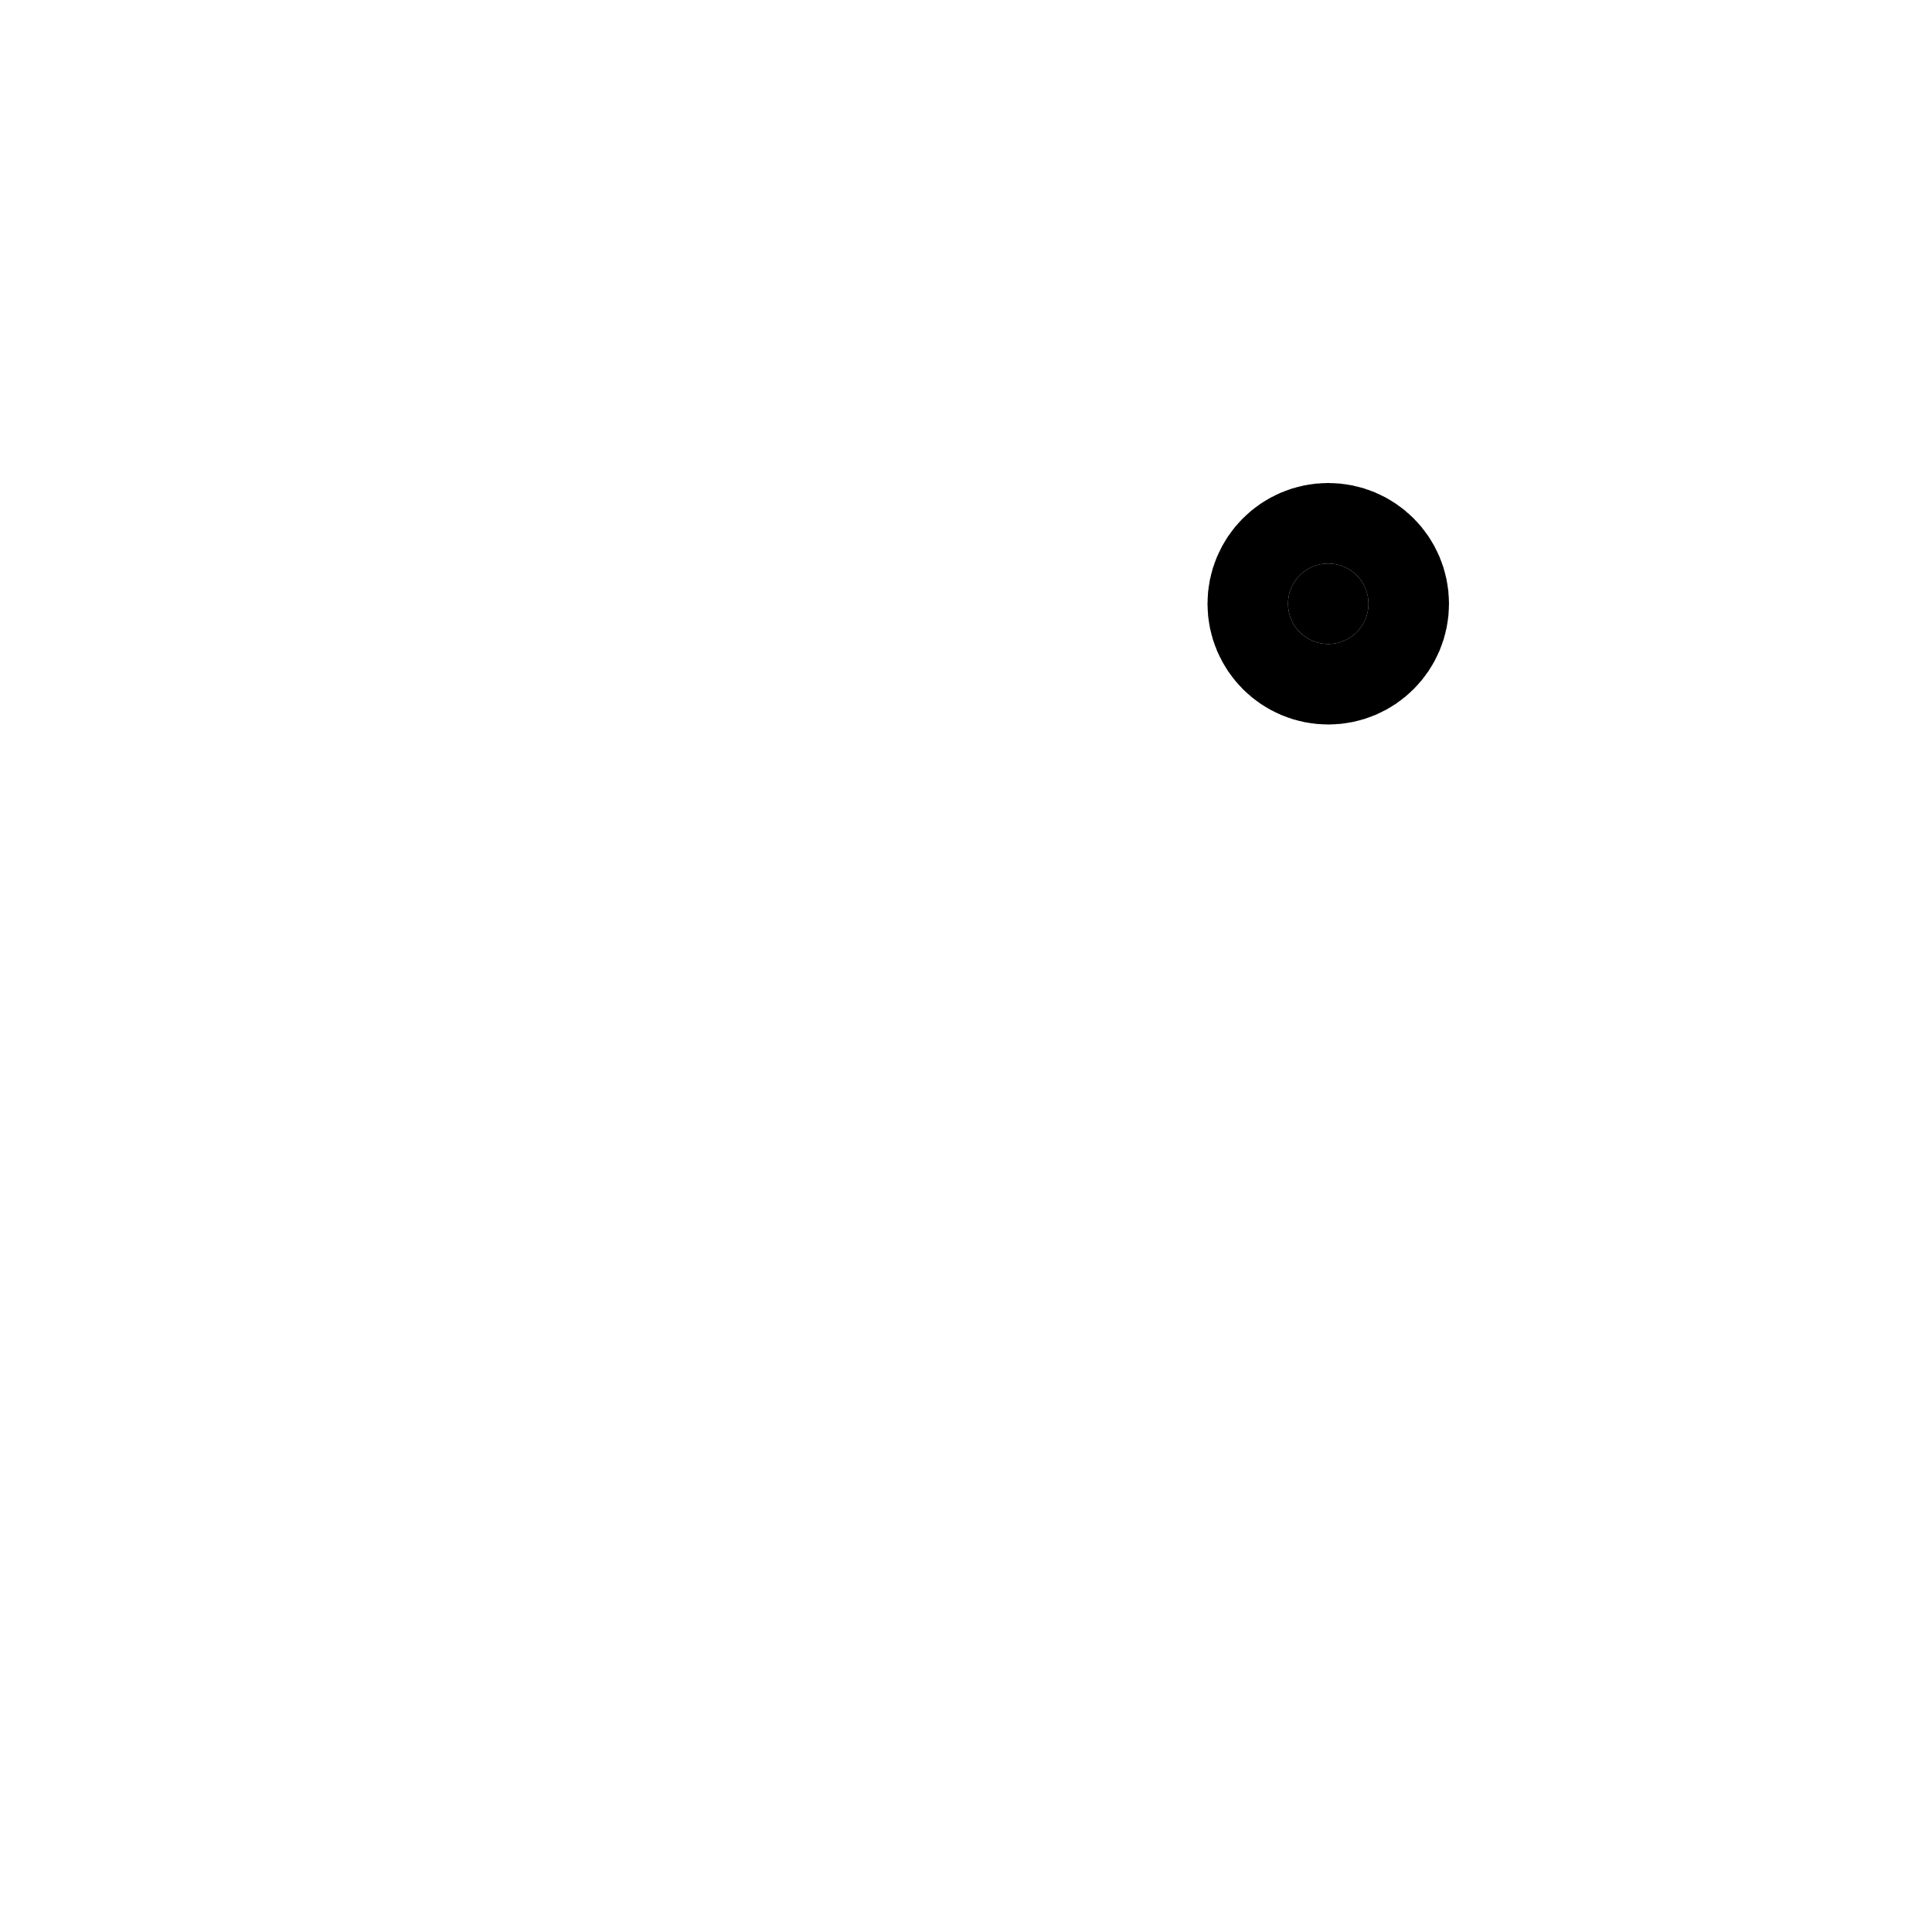
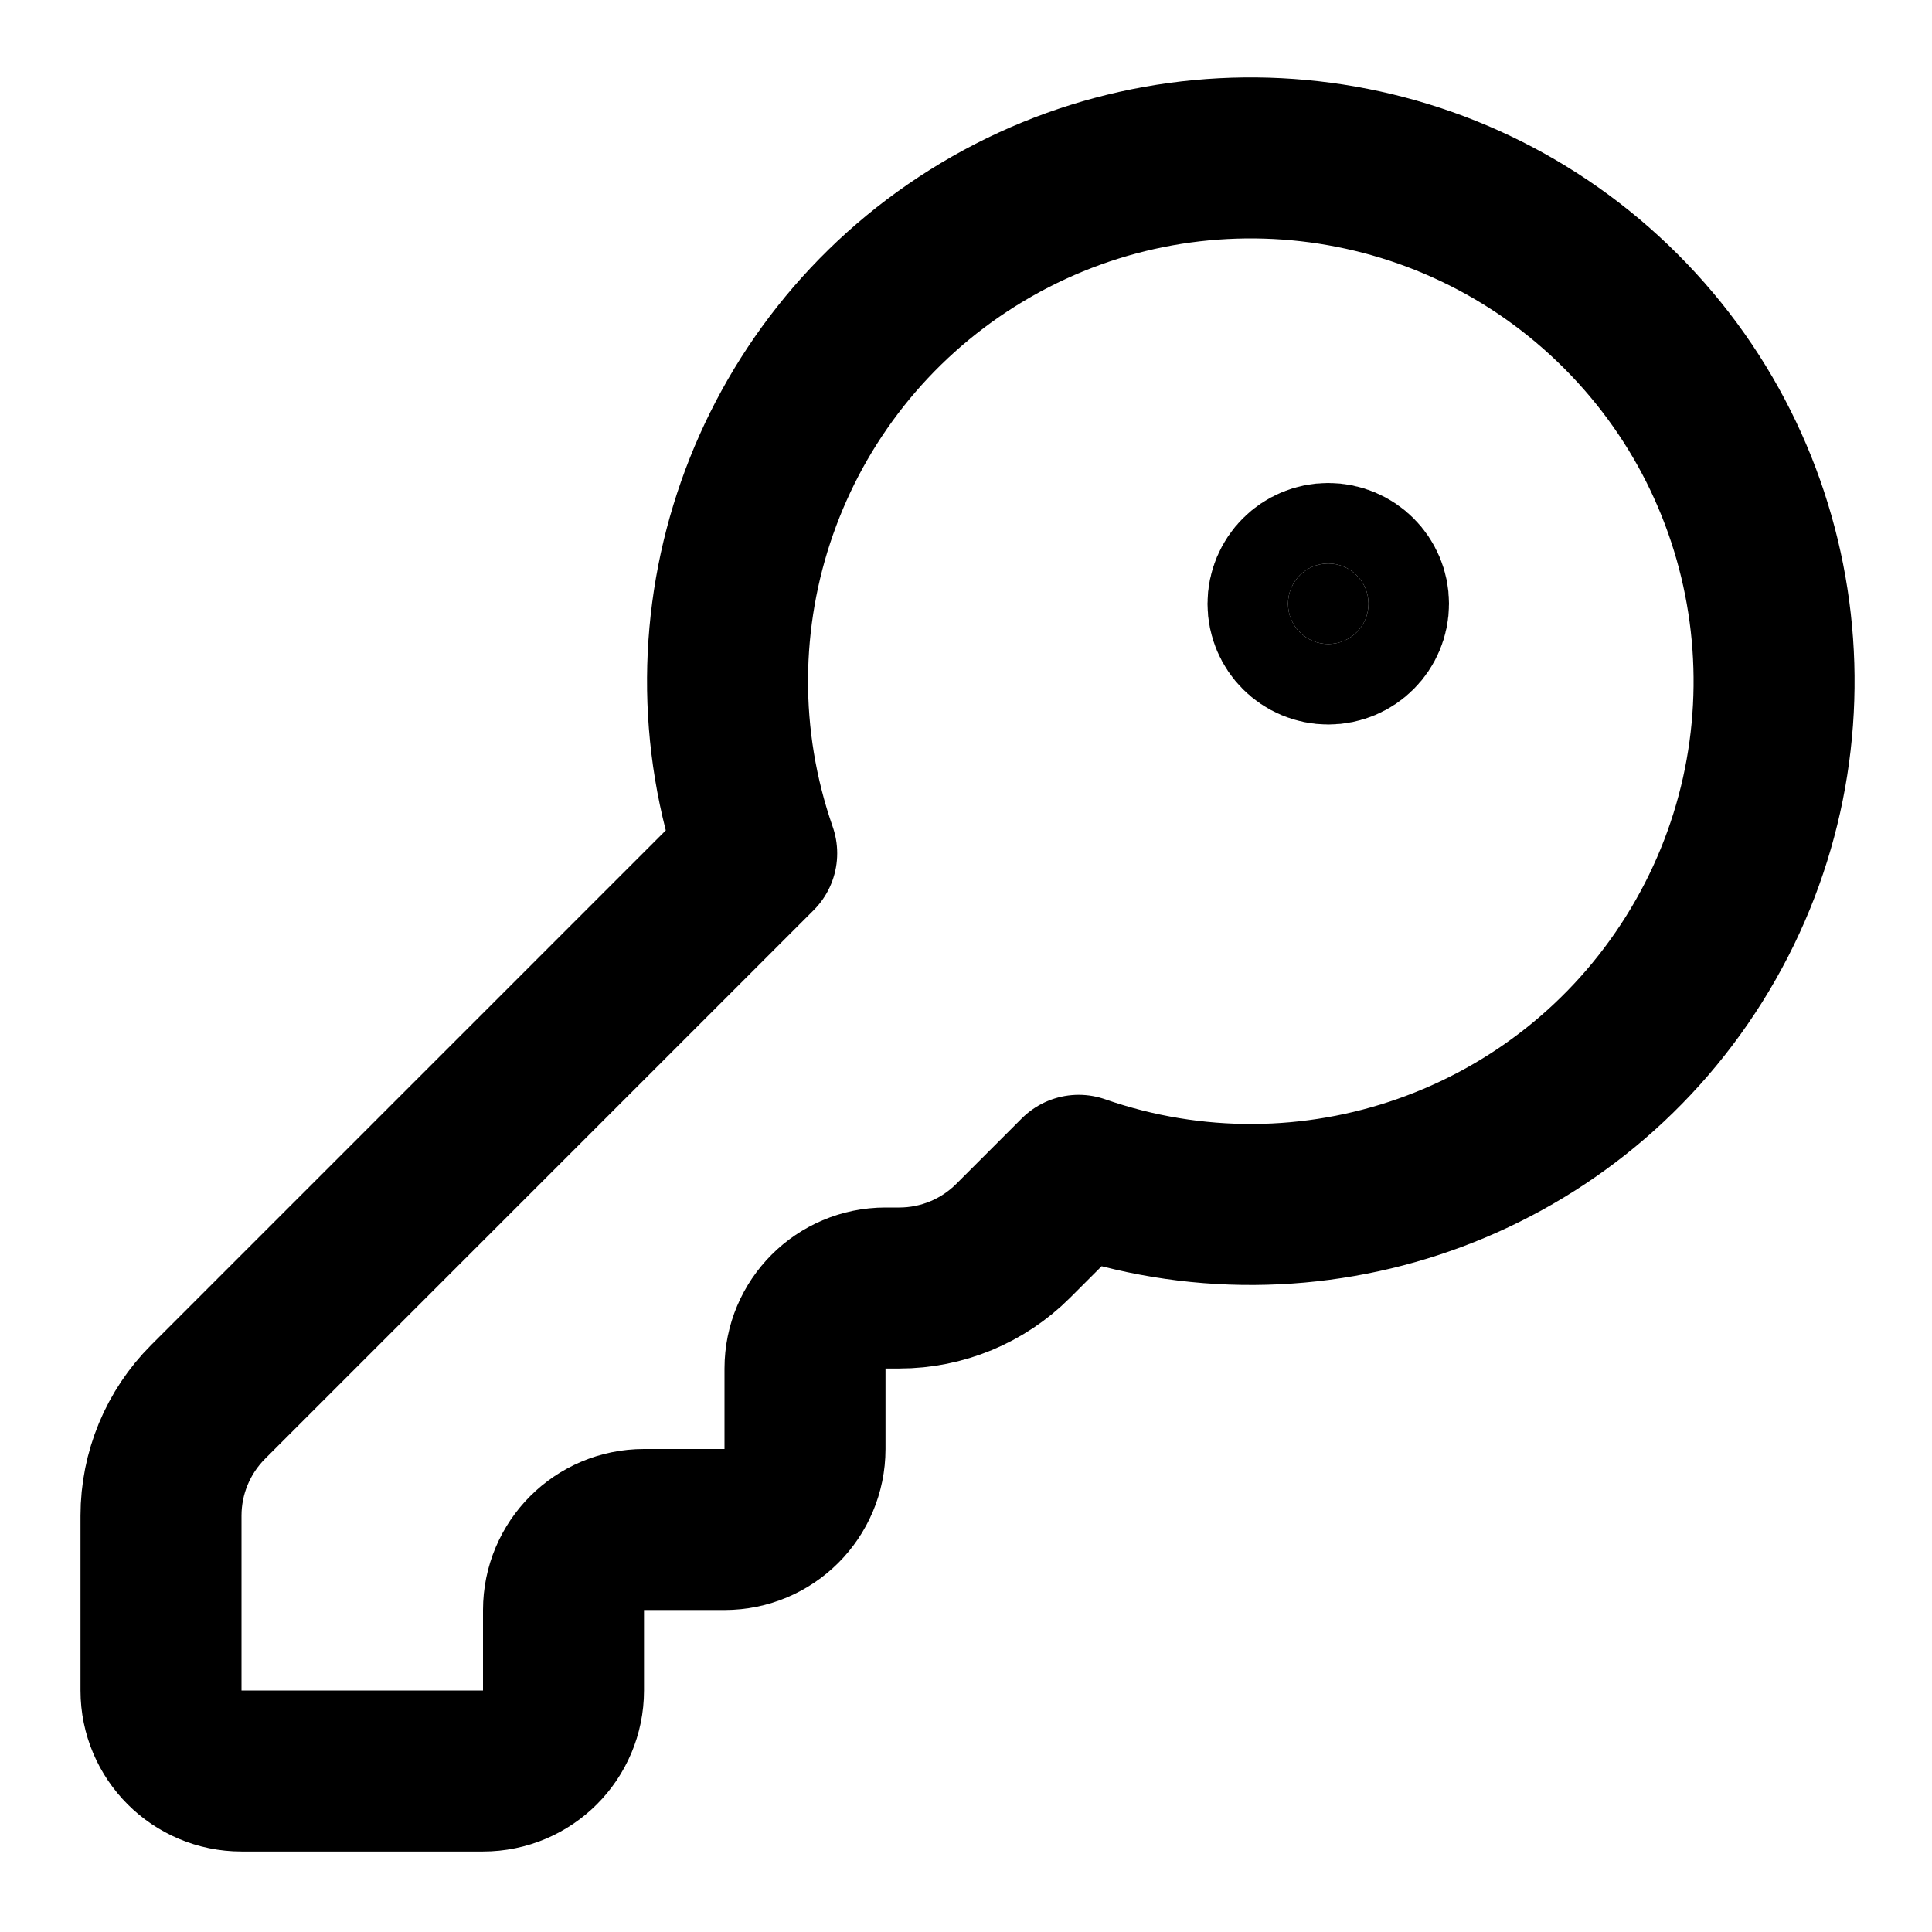
<svg xmlns="http://www.w3.org/2000/svg" class="lucide lucide-key-round" width="24" height="24" viewBox="0 0 24 24" fill="none" stroke="currentColor" stroke-width="2" stroke-linecap="round" stroke-linejoin="round">
+   <path d="M2.586 17.414A2 2 0 0 0 2 18.828V21a1 1 0 0 0 1 1h3a1 1 0 0 0 1-1v-1a1 1 0 0 1 1-1h1a1 1 0 0 0 1-1v-1a1 1 0 0 1 1-1h.172a2 2 0 0 0 1.414-.586l.814-.814a6.5 6.5 0 1 0-4-4z" />
  <circle cx="16.5" cy="7.5" r=".5" fill="currentColor" />
</svg>
